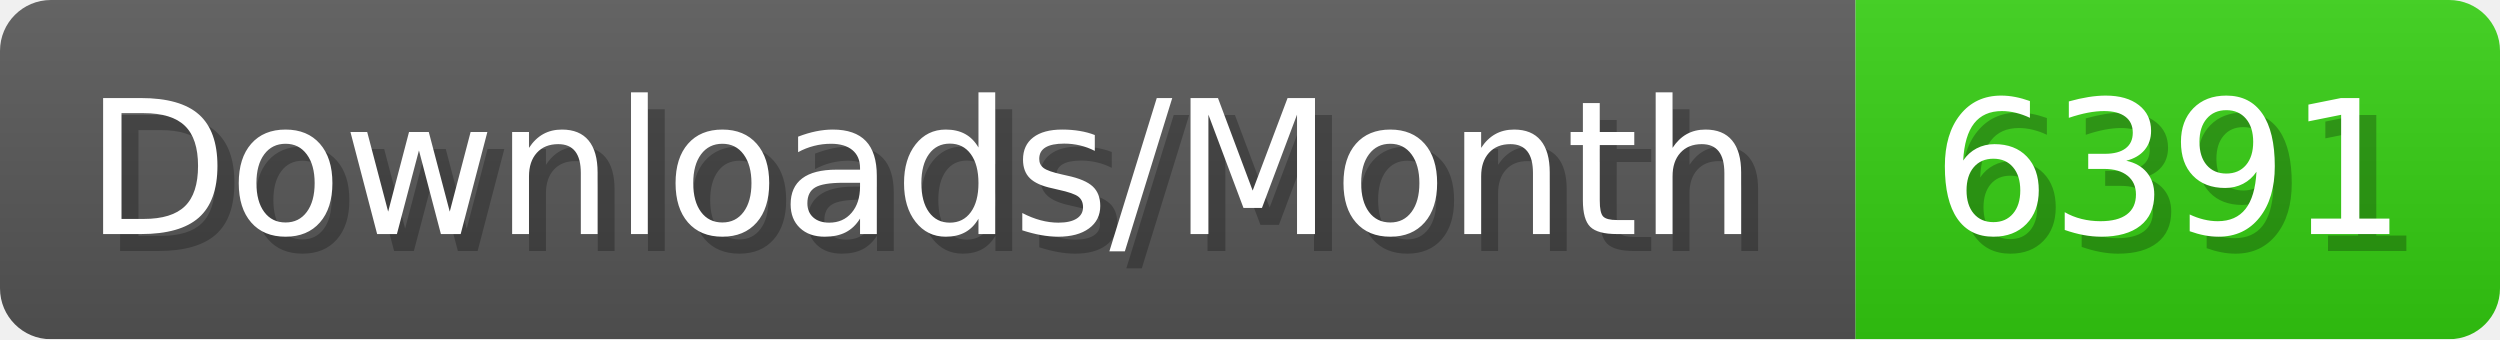
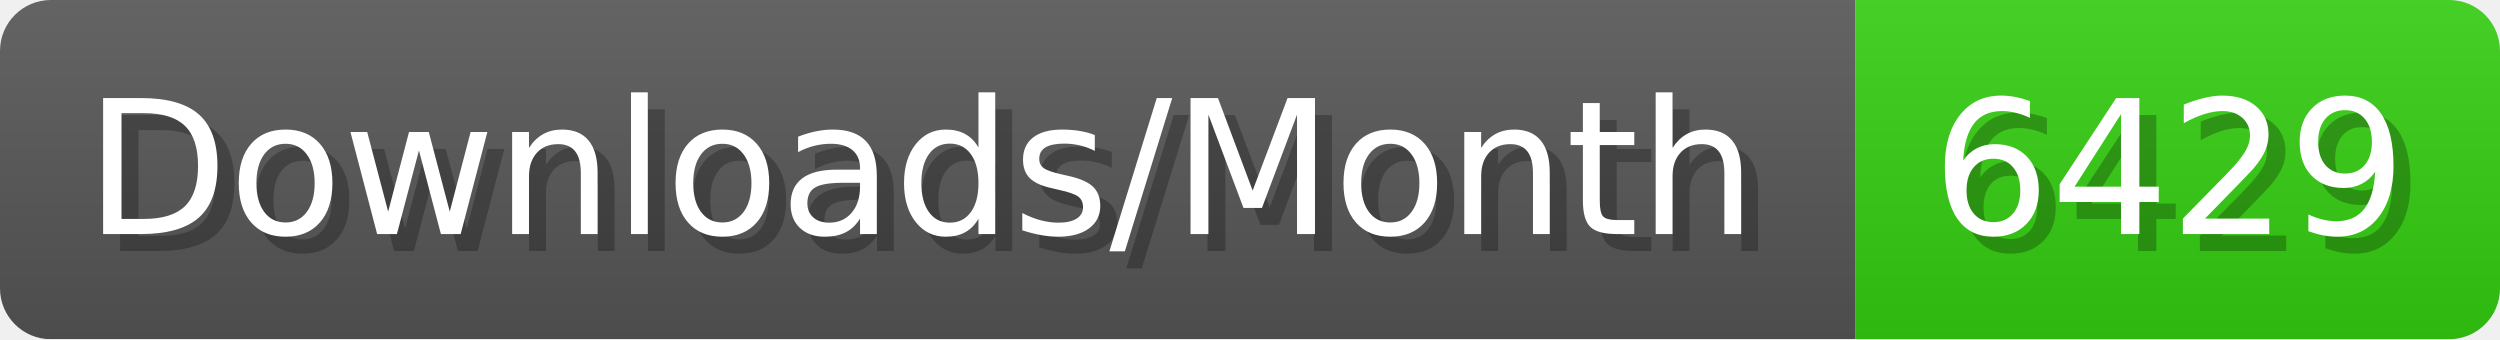
- <svg xmlns="http://www.w3.org/2000/svg" width="147.4" height="20" viewBox="0 0 1474 200" role="img" aria-label="Downloads/Month: 6391">
+ <svg xmlns="http://www.w3.org/2000/svg" width="147.4" height="20" viewBox="0 0 1474 200" role="img" aria-label="Downloads/Month: 6429">
  <linearGradient id="YlXUI" x2="0" y2="100%">
    <stop offset="0" stop-opacity=".1" stop-color="#EEE" />
    <stop offset="1" stop-opacity=".1" />
  </linearGradient>
  <mask id="JHhop">
    <rect width="1474" height="200" rx="30" fill="#FFF" />
  </mask>
  <g mask="url(#JHhop)">
    <rect width="1094" height="200" fill="#555" />
    <rect width="380" height="200" fill="#3C1" x="1094" />
    <rect width="1474" height="200" fill="url(#YlXUI)" />
  </g>
  <g aria-hidden="true" fill="#fff" text-anchor="start" font-family="Verdana,DejaVu Sans,sans-serif" font-size="110">
    <text x="60" y="148" textLength="994" fill="#000" opacity="0.25">Downloads/Month</text>
    <text x="50" y="138" textLength="994">Downloads/Month</text>
-     <text x="1149" y="148" textLength="280" fill="#000" opacity="0.25">6391</text>
-     <text x="1139" y="138" textLength="280">6391</text>
+     <text x="1149" y="148" textLength="280" fill="#000" opacity="0.25">6429</text>
+     <text x="1139" y="138" textLength="280">6429</text>
  </g>
</svg>
